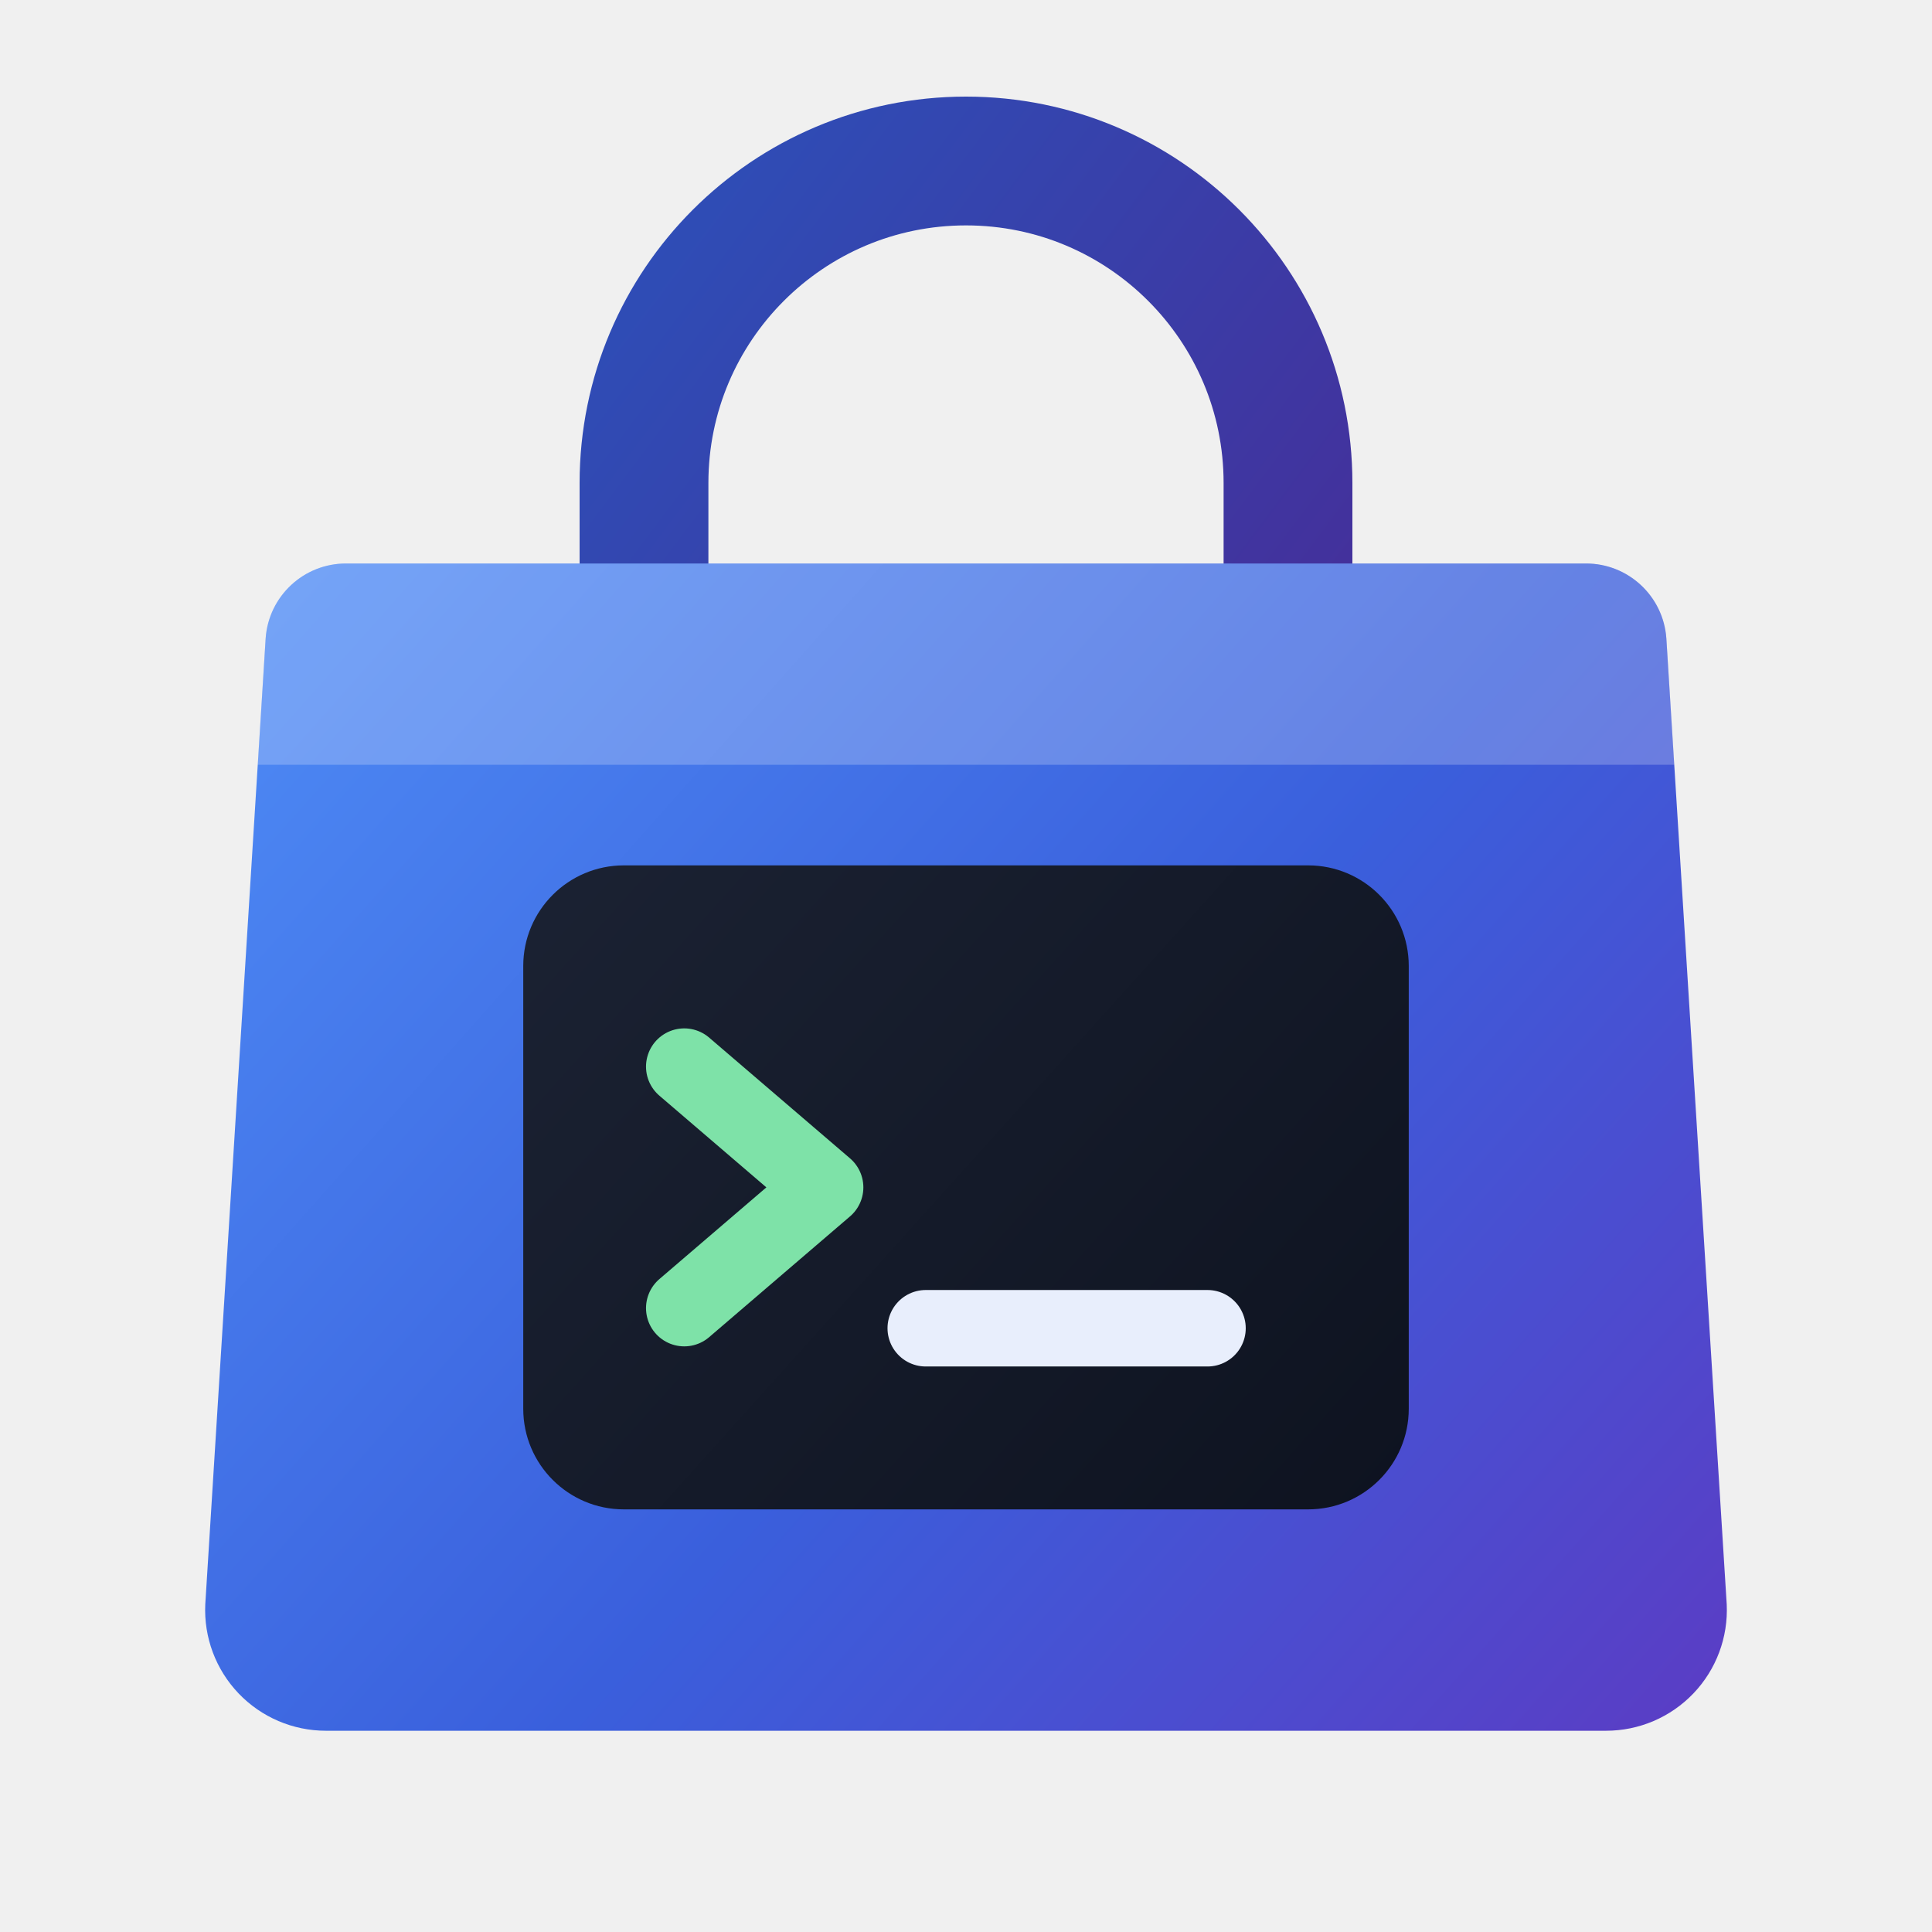
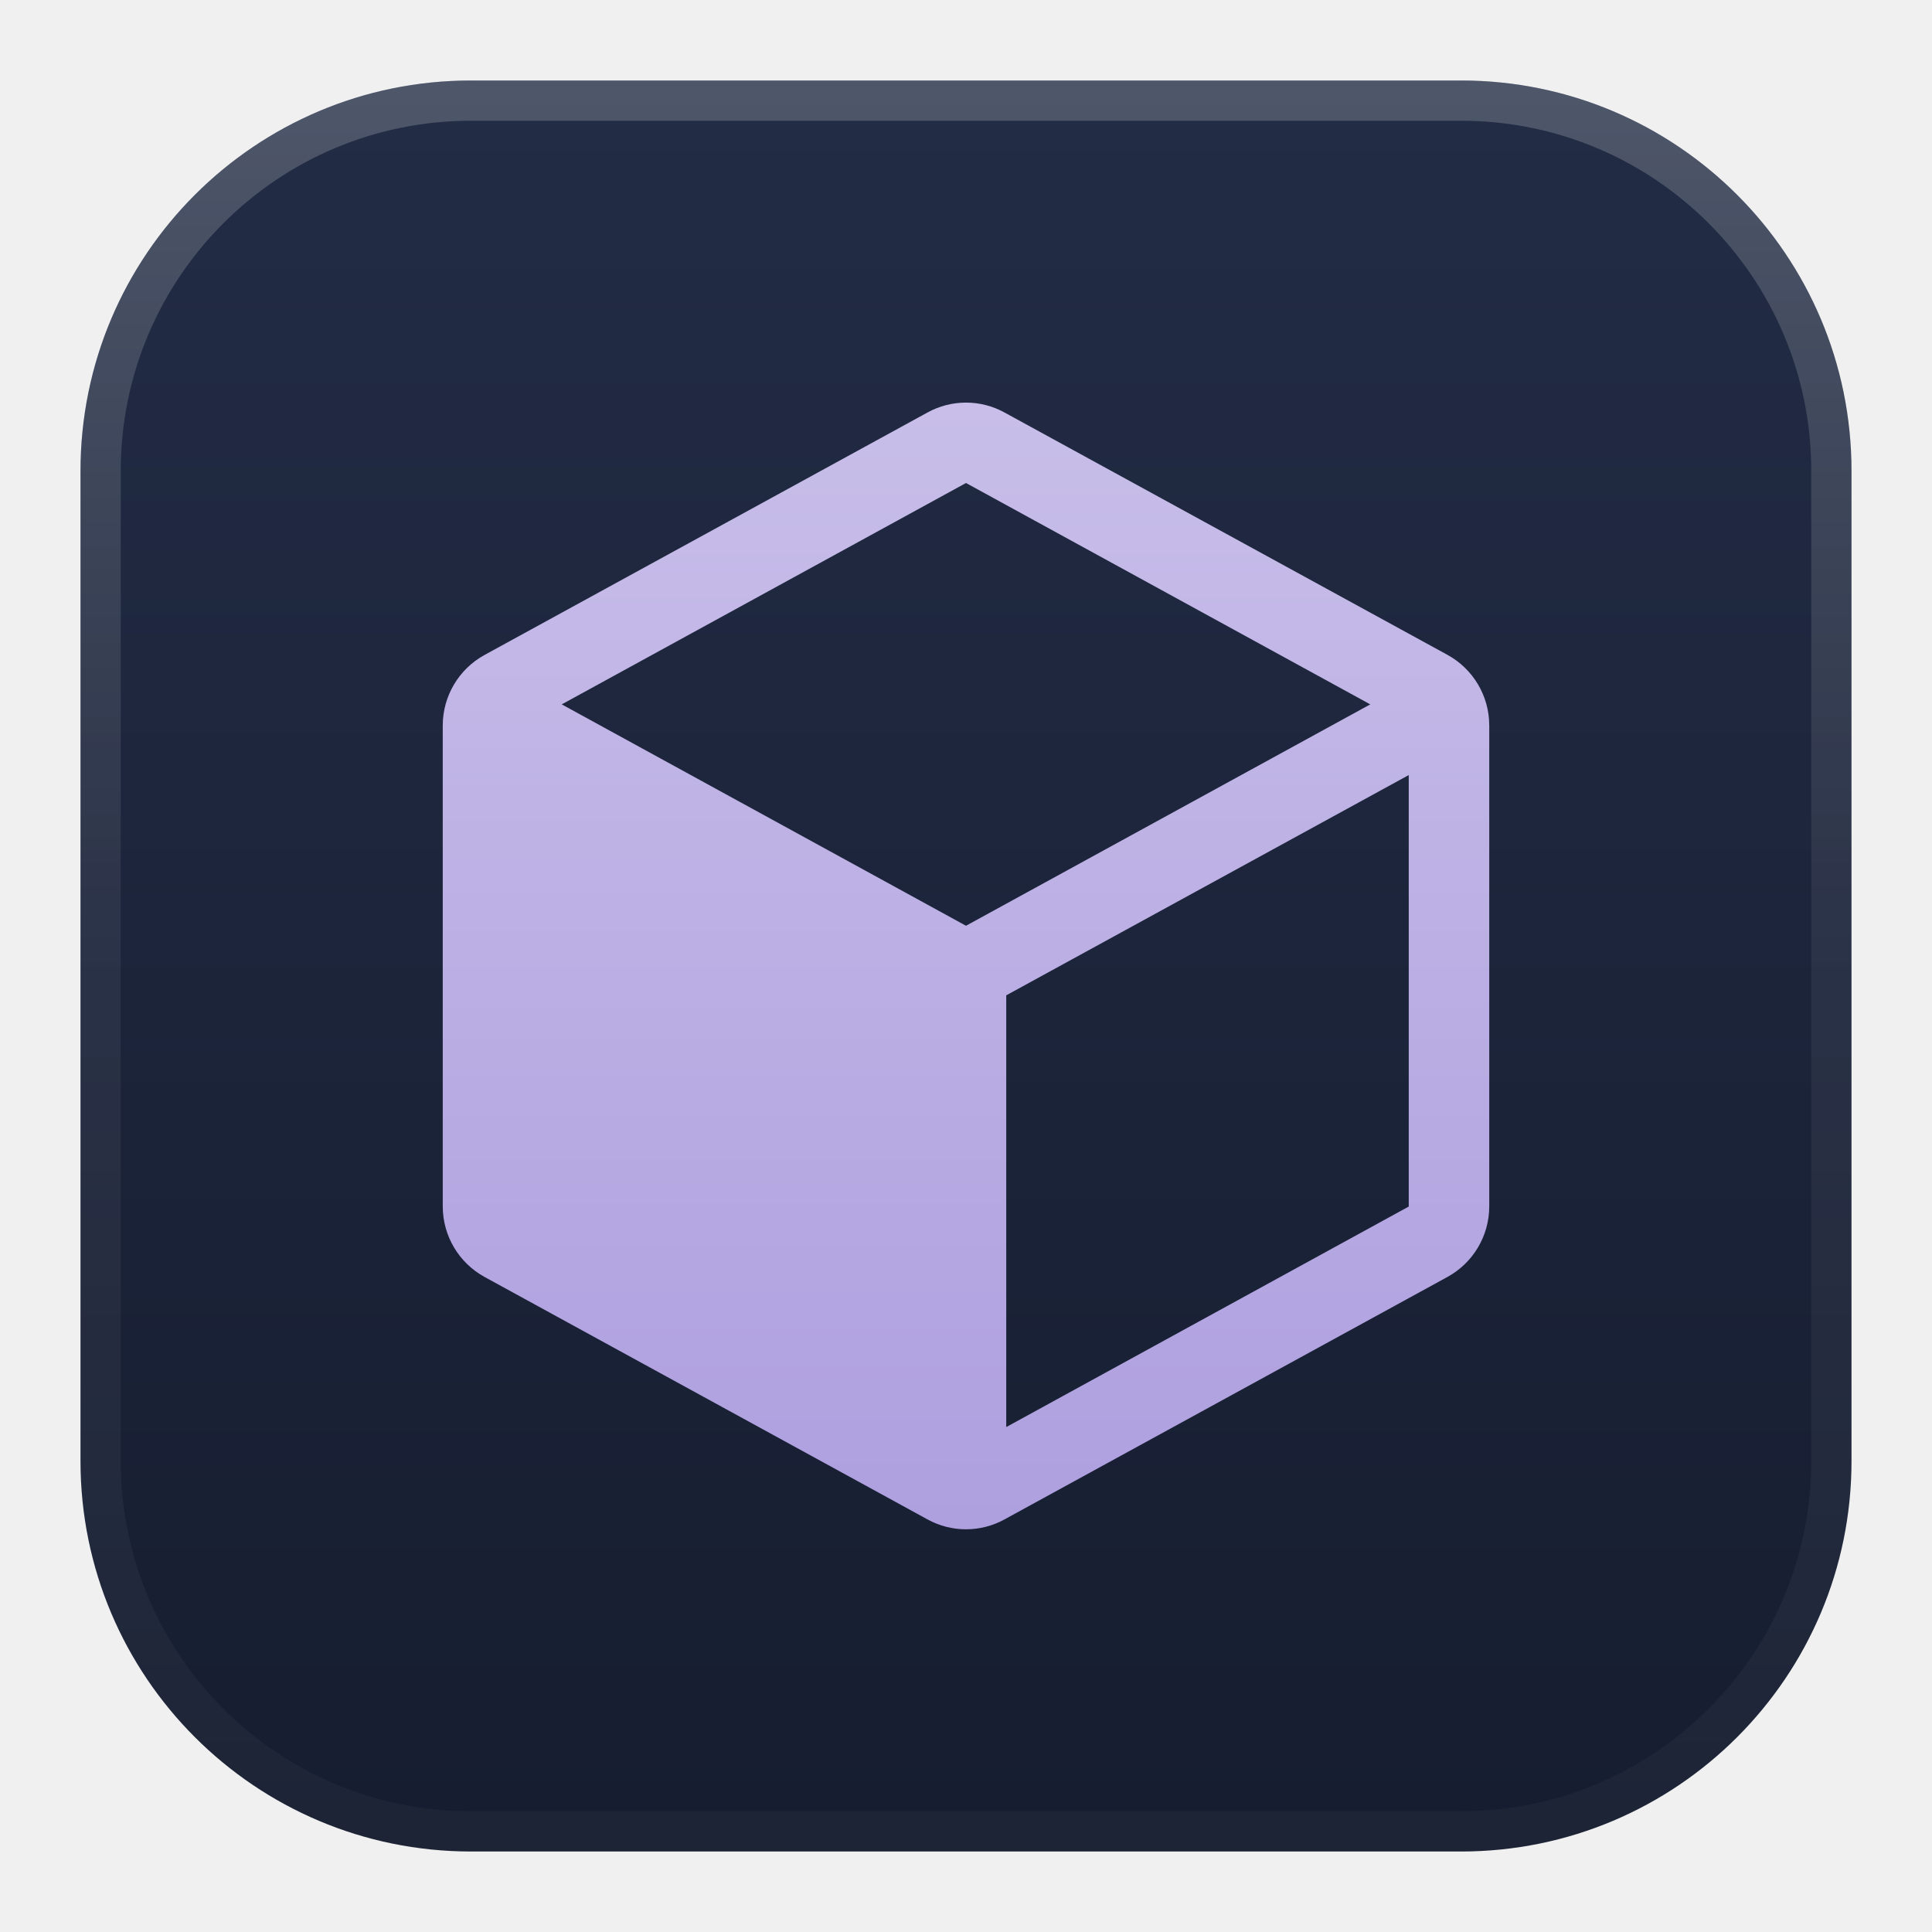
<svg xmlns="http://www.w3.org/2000/svg" viewBox="0 0 48 48" width="48" height="48">
+   <style>@media (max-width:26px){.hl{display:none}.s{transform:translate(6px,6px) scale(.140625)}}@media (max-width:18px){.s{transform:translate(5px,5px) scale(.1484)}}</style>
  <defs>
-     <linearGradient id="st-bag" x1="6" y1="12" x2="42" y2="44" gradientUnits="userSpaceOnUse">
-       <stop offset="0" stop-color="#4f8ef7" />
-       <stop offset="0.55" stop-color="#3a5fdc" />
-       <stop offset="1" stop-color="#5b3cc4" />
+     <linearGradient id="store-b" x1="0" y1="0" x2="0" y2="1">
+       <stop offset="0" stop-color="#222c45" />
+       <stop offset="1" stop-color="#161d30" />
    </linearGradient>
-     <linearGradient id="st-handle" x1="16" y1="4" x2="32" y2="16" gradientUnits="userSpaceOnUse">
-       <stop offset="0" stop-color="#2d4fb8" />
-       <stop offset="1" stop-color="#43319c" />
+     <linearGradient id="store-h" x1="0" y1="0" x2="0" y2="1">
+       <stop offset="0" stop-color="#fff" stop-opacity=".2" />
+       <stop offset=".5" stop-color="#fff" stop-opacity=".06" />
+       <stop offset="1" stop-color="#fff" stop-opacity=".03" />
    </linearGradient>
-     <linearGradient id="st-screen" x1="14" y1="20" x2="34" y2="38" gradientUnits="userSpaceOnUse">
-       <stop offset="0" stop-color="#1b2233" />
-       <stop offset="1" stop-color="#0e1320" />
+     <linearGradient id="store-f" x1="0" y1="0" x2="0" y2="1">
+       <stop offset="0" stop-color="#c8bee9" />
+       <stop offset="1" stop-color="#ae9fdf" />
    </linearGradient>
  </defs>
-   <path d="M16 15v-3a8 8 0 0 1 16 0v3" fill="none" stroke="url(#st-handle)" stroke-width="3.2" stroke-linecap="round" />
-   <path d="M8.6 14h30.8a2 2 0 0 1 2 1.86l1.5 24A3 3 0 0 1 39.9 43H8.1a3 3 0 0 1-3-3.14l1.5-24A2 2 0 0 1 8.6 14z" fill="url(#st-bag)" />
-   <path d="M8.6 14h30.8a2 2 0 0 1 2 1.86l.2 3.14H6.4l.2-3.14A2 2 0 0 1 8.6 14z" fill="#fff" fill-opacity="0.22" />
-   <rect x="13" y="21.5" width="22" height="16" rx="2.5" fill="url(#st-screen)" />
-   <path d="M17 26.5l3.5 3-3.5 3" fill="none" stroke="#7ee2a8" stroke-width="1.9" stroke-linecap="round" stroke-linejoin="round" />
-   <path d="M23 33h7" stroke="#e8eefc" stroke-width="1.9" stroke-linecap="round" />
+   <rect x="2" y="2" width="44" height="44" rx="9.7" fill="url(#store-b)" />
+   <rect class="hl" x="2.5" y="2.5" width="43" height="43" rx="9.2" fill="none" stroke="url(#store-h)" />
+   <g class="s" transform="translate(8 8) scale(.125)" fill="url(#store-f)">
+     <path d="M223.68,66.15,135.68,18a15.88,15.88,0,0,0-15.36,0l-88,48.17a16,16,0,0,0-8.32,14v95.64a16,16,0,0,0,8.32,14l88,48.17a15.88,15.88,0,0,0,15.36,0l88-48.17a16,16,0,0,0,8.32-14V80.18A16,16,0,0,0,223.68,66.15ZM128,120,47.65,76,128,32l80.35,44Zm8,99.64V133.83l80-43.78v85.76Z" />
+   </g>
</svg>
